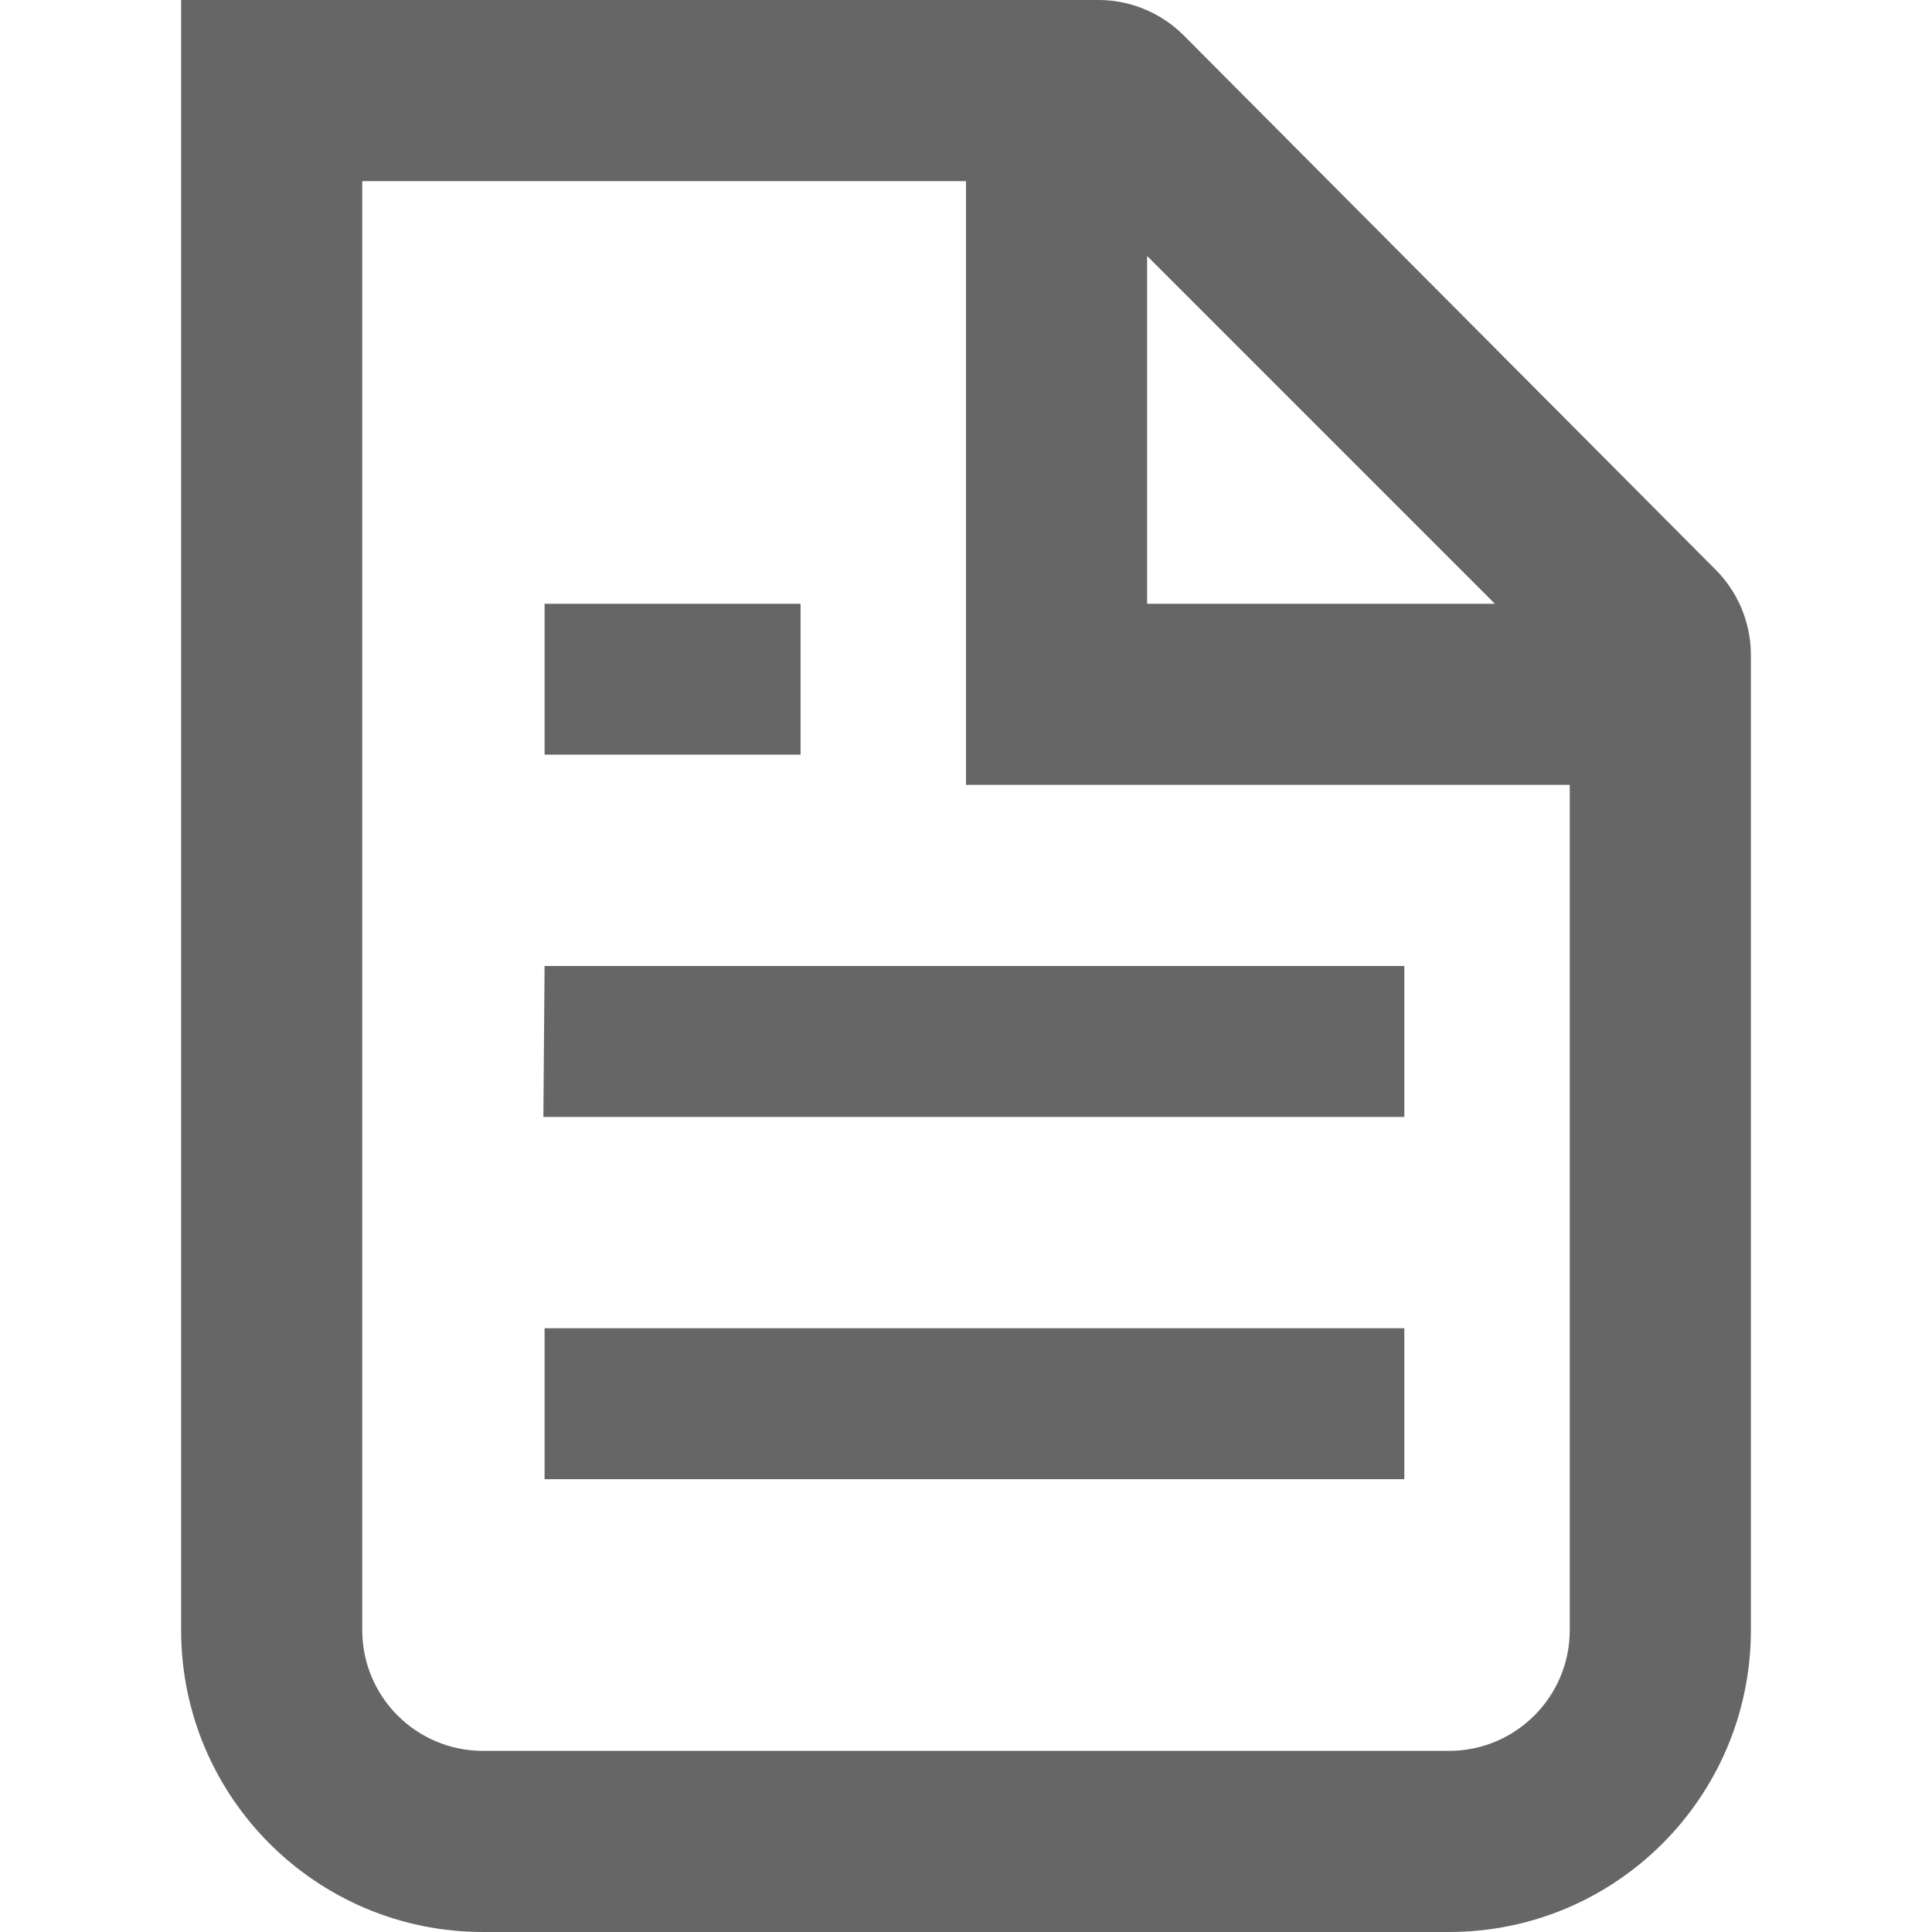
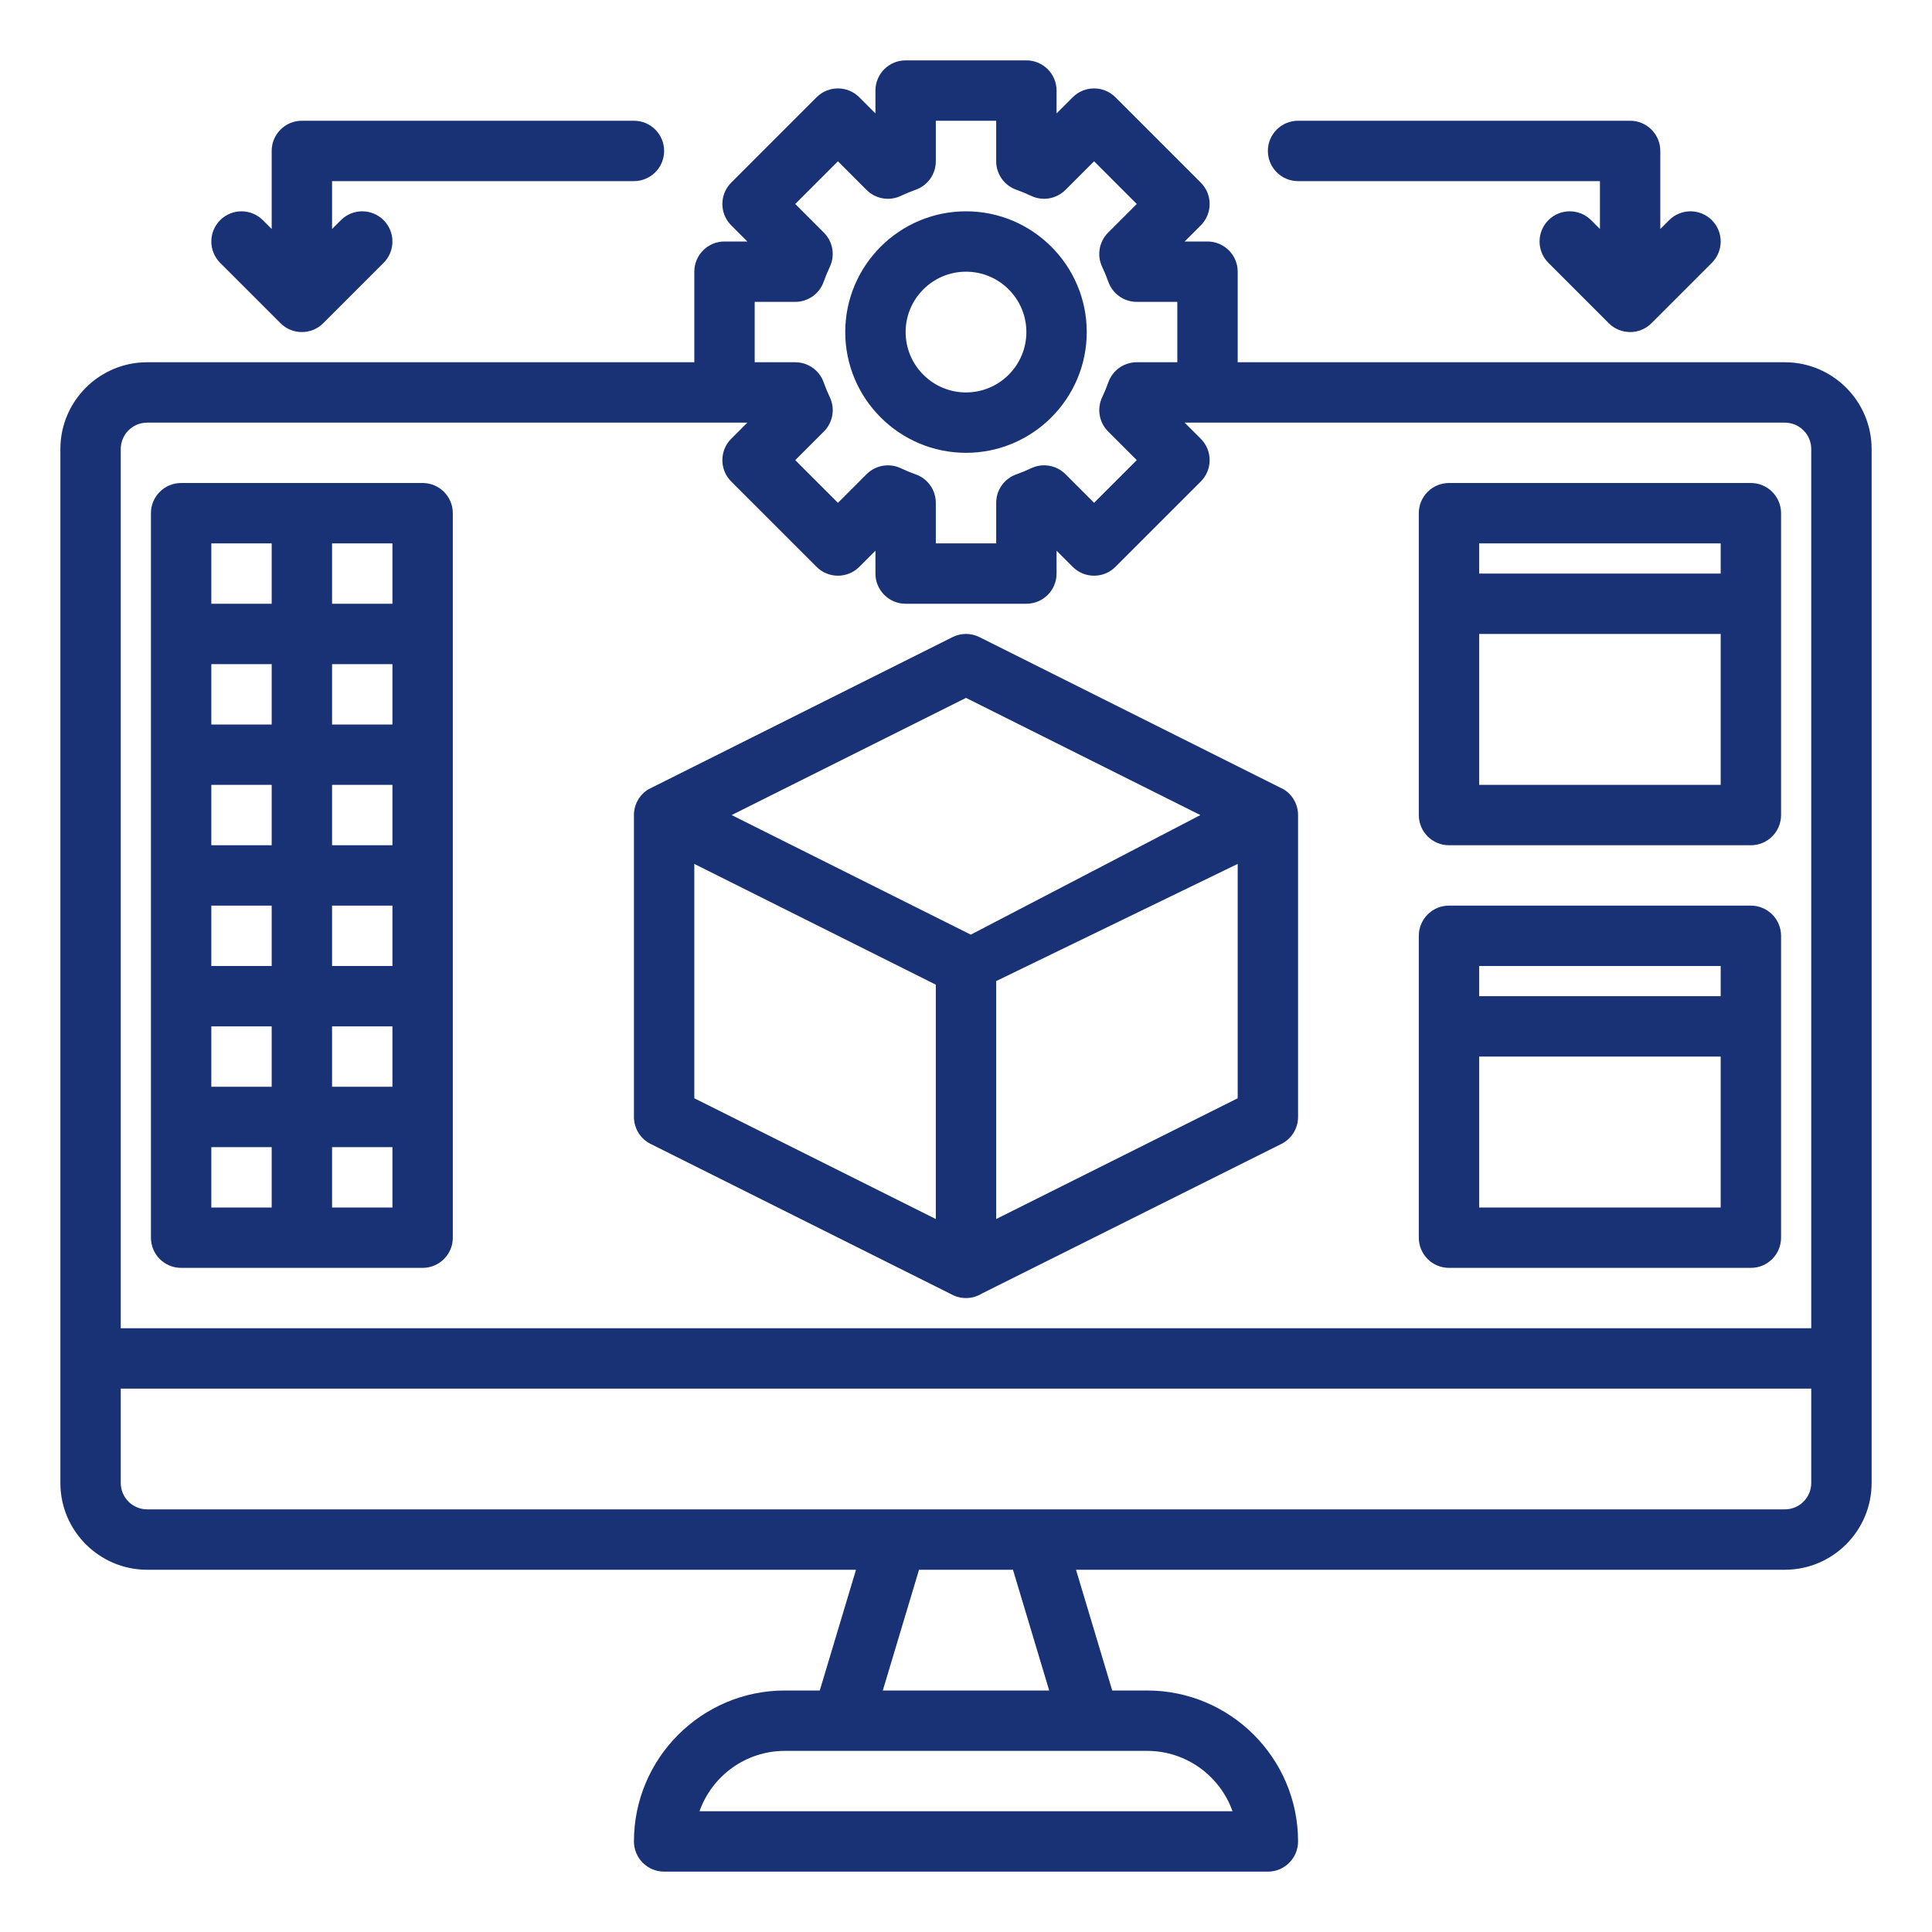
- <svg xmlns="http://www.w3.org/2000/svg" fill="none" viewBox="0 0 16 16">
-   <path d="M14.5 13.5V5.41a1 1 0 0 0-.3-.7L9.8.29A1 1 0 0 0 9.08 0H1.5v13.5A2.5 2.5 0 0 0 4 16h8a2.5 2.5 0 0 0 2.5-2.5m-1.5 0v-7H8v-5H3v12a1 1 0 0 0 1 1h8a1 1 0 0 0 1-1M9.5 5V2.12L12.38 5zM5.13 5h-.62v1.25h2.12V5zm-.62 3h7.12v1.25H4.5zm.62 3h-.62v1.25h7.12V11z" clip-rule="evenodd" fill="#666" fill-rule="evenodd" />
+ <svg xmlns="http://www.w3.org/2000/svg" version="1.1" width="512" height="512" x="0" y="0" viewBox="0 0 512 512" style="enable-background:new 0 0 512 512" xml:space="preserve">
+   <g>
+     <path d="M473 96H328V72a8 8 0 0 0-8-8h-6.059l4.284-4.285a8 8 0 0 0 0-11.314l-22.627-22.627a8 8 0 0 0-11.313 0L280 30.059V24a8 8 0 0 0-8-8h-32a8 8 0 0 0-8 8v6.059l-4.284-4.284a8 8 0 0 0-11.313 0l-22.627 22.627a8 8 0 0 0 0 11.313L198.059 64H192a8 8 0 0 0-8 8v24H39c-12.682 0-23 10.318-23 23v274c0 12.682 10.318 23 23 23h187.848l-9.6 32H208c-22.056 0-40 17.944-40 40a8 8 0 0 0 8 8h160a8 8 0 0 0 8-8c0-22.056-17.944-40-40-40h-9.248l-9.6-32H473c12.682 0 23-10.318 23-23V119c0-12.682-10.318-23-23-23M200 80h10.742a8 8 0 0 0 7.543-5.334 40 40 0 0 1 1.611-3.905 8 8 0 0 0-1.56-9.11l-7.592-7.592 11.314-11.313 7.592 7.592a8 8 0 0 0 9.11 1.56 40 40 0 0 1 3.905-1.611 8 8 0 0 0 5.334-7.543V32h16v10.742a8 8 0 0 0 5.334 7.543 40 40 0 0 1 3.905 1.611 8 8 0 0 0 9.11-1.56l7.592-7.592 11.313 11.313-7.592 7.592a8 8 0 0 0-1.56 9.11 40 40 0 0 1 1.611 3.905 8 8 0 0 0 7.543 5.334H312v16h-10.742a8 8 0 0 0-7.543 5.334 40 40 0 0 1-1.611 3.905 8 8 0 0 0 1.56 9.11l7.592 7.592-11.313 11.313-7.592-7.592a8 8 0 0 0-9.11-1.56 40 40 0 0 1-3.905 1.611 8 8 0 0 0-5.334 7.543V144h-16v-10.742a8 8 0 0 0-5.334-7.543 40 40 0 0 1-3.905-1.611 8 8 0 0 0-9.11 1.56l-7.592 7.592-11.314-11.314 7.592-7.592a8 8 0 0 0 1.56-9.11 40 40 0 0 1-1.611-3.905 8 8 0 0 0-7.543-5.334H200zm104 384c10.43 0 19.327 6.688 22.629 16H185.371c3.302-9.312 12.199-16 22.629-16zm-70.048-16 9.6-32h24.895l9.6 32zM480 393c0 3.86-3.14 7-7 7H39c-3.86 0-7-3.14-7-7v-25h448zm0-41H32V119c0-3.86 3.14-7 7-7h159.059l-4.284 4.284a8 8 0 0 0 0 11.313l22.627 22.627a8 8 0 0 0 11.313 0l4.284-4.284V152a8 8 0 0 0 8 8h32a8 8 0 0 0 8-8v-6.059l4.285 4.284a8 8 0 0 0 11.313 0l22.627-22.627a8 8 0 0 0 0-11.314L313.941 112H473c3.86 0 7 3.14 7 7z" fill="#193175" opacity="1" data-original="#000000" />
+     <path d="m172.422 303.155 80 40a8 8 0 0 0 7.785-.35l79.372-39.65A8 8 0 0 0 344 296v-80a8 8 0 0 0-3.794-6.805l-80.628-40.35a8 8 0 0 0-7.155 0l-80.628 40.35A8 8 0 0 0 168 216v80a8 8 0 0 0 4.422 7.155M328 291.056l-64 32v-63.062l64-31.049zm-72-106.112L318.112 216l-60.843 31.691L193.888 216zm-72 44 64 32v62.111l-64-32zM112 128H48a8 8 0 0 0-8 8v192a8 8 0 0 0 8 8h64a8 8 0 0 0 8-8V136a8 8 0 0 0-8-8M72 320H56v-16h16zm0-32H56v-16h16zm0-32H56v-16h16zm0-32H56v-16h16zm0-32H56v-16h16zm0-32H56v-16h16zm32 160H88v-16h16zm0-32H88v-16h16zm0-32H88v-16h16zm0-32H88v-16h16zm0-32H88v-16h16zm0-32H88v-16h16zM384 224h80a8 8 0 0 0 8-8v-80a8 8 0 0 0-8-8h-80a8 8 0 0 0-8 8v80a8 8 0 0 0 8 8m8-16v-40h64v40zm64-64v8h-64v-8zM384 336h80a8 8 0 0 0 8-8v-80a8 8 0 0 0-8-8h-80a8 8 0 0 0-8 8v80a8 8 0 0 0 8 8m8-16v-40h64v40zm64-64v8h-64v-8zM256 120c17.645 0 32-14.355 32-32s-14.355-32-32-32-32 14.355-32 32 14.355 32 32 32m0-48c8.822 0 16 7.178 16 16s-7.178 16-16 16-16-7.178-16-16 7.178-16 16-16M74.343 85.657C75.905 87.219 77.953 88 80 88s4.095-.781 5.657-2.343l16-16a8 8 0 0 0 0-11.313 8 8 0 0 0-11.313 0L88 60.687V48h80a8 8 0 0 0 0-16H80a8 8 0 0 0-8 8v20.687l-2.343-2.343a8 8 0 0 0-11.313 0 8 8 0 0 0 0 11.313zM344 48h80v12.687l-2.343-2.343a8 8 0 0 0-11.313 0 8 8 0 0 0 0 11.313l16 16C427.905 87.219 429.953 88 432 88s4.095-.781 5.657-2.343l16-16a8 8 0 0 0 0-11.313 8 8 0 0 0-11.313 0L440 60.687V40a8 8 0 0 0-8-8h-88a8 8 0 0 0 0 16" fill="#193175" opacity="1" data-original="#000000" />
+   </g>
</svg>
